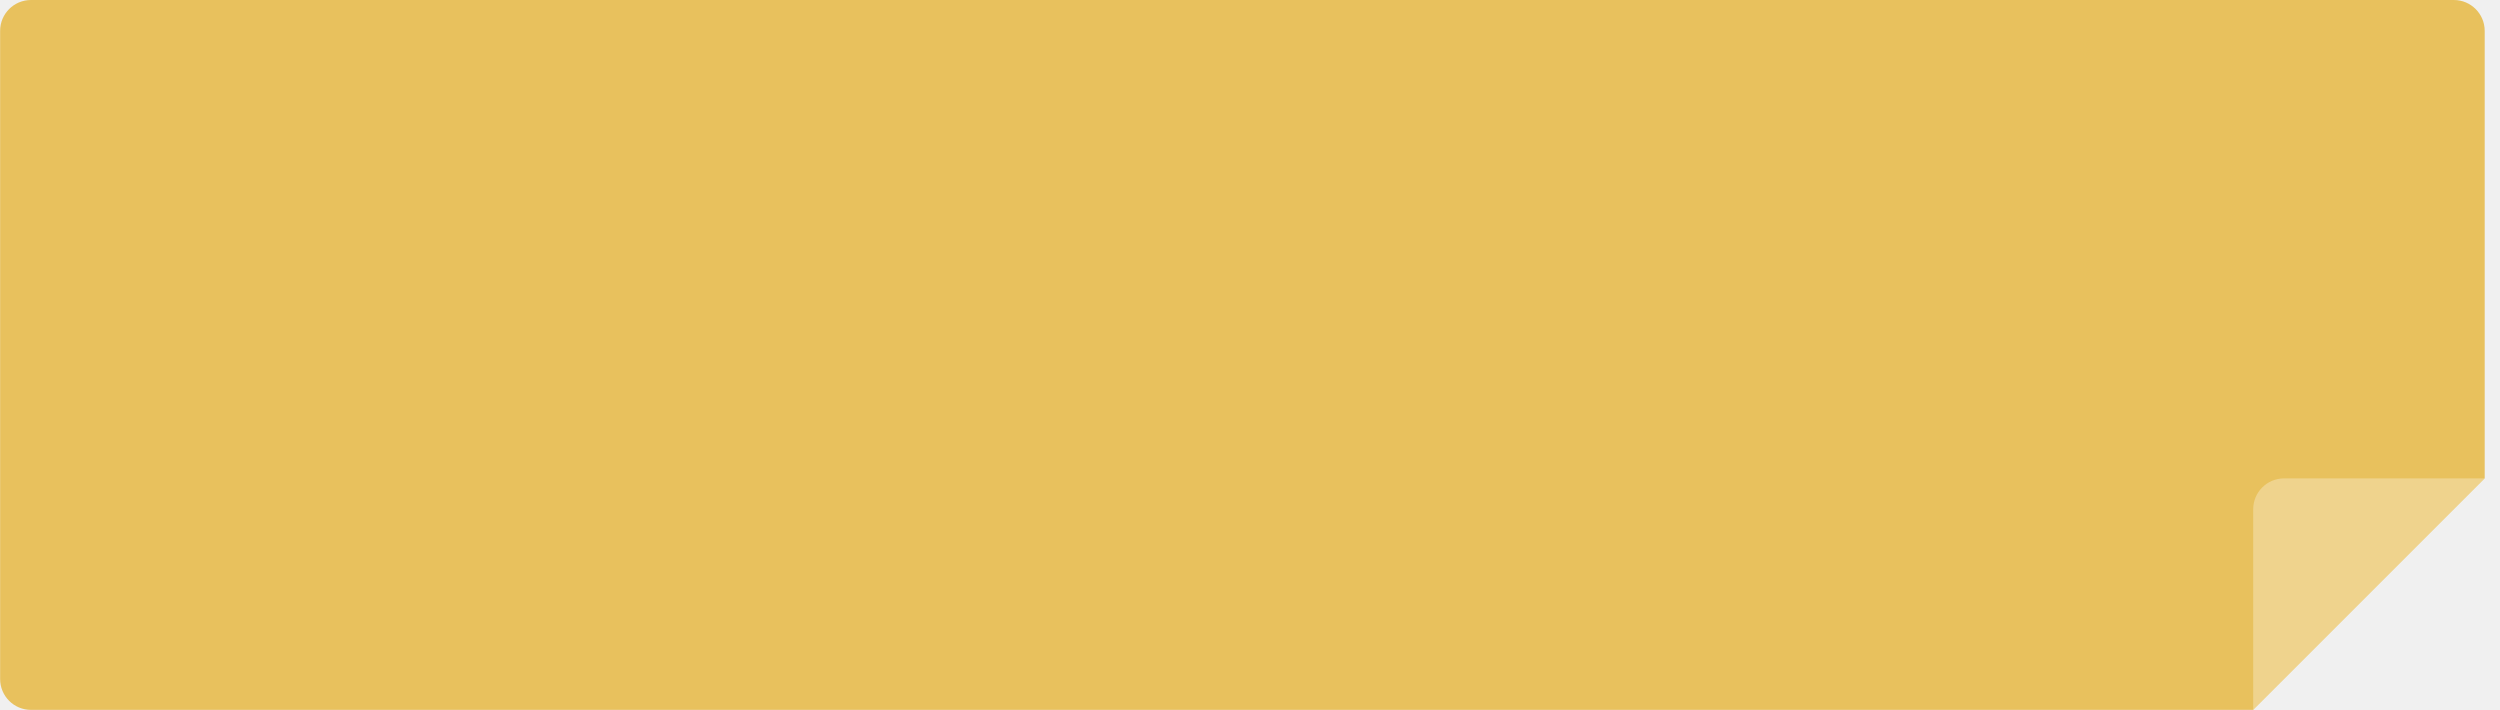
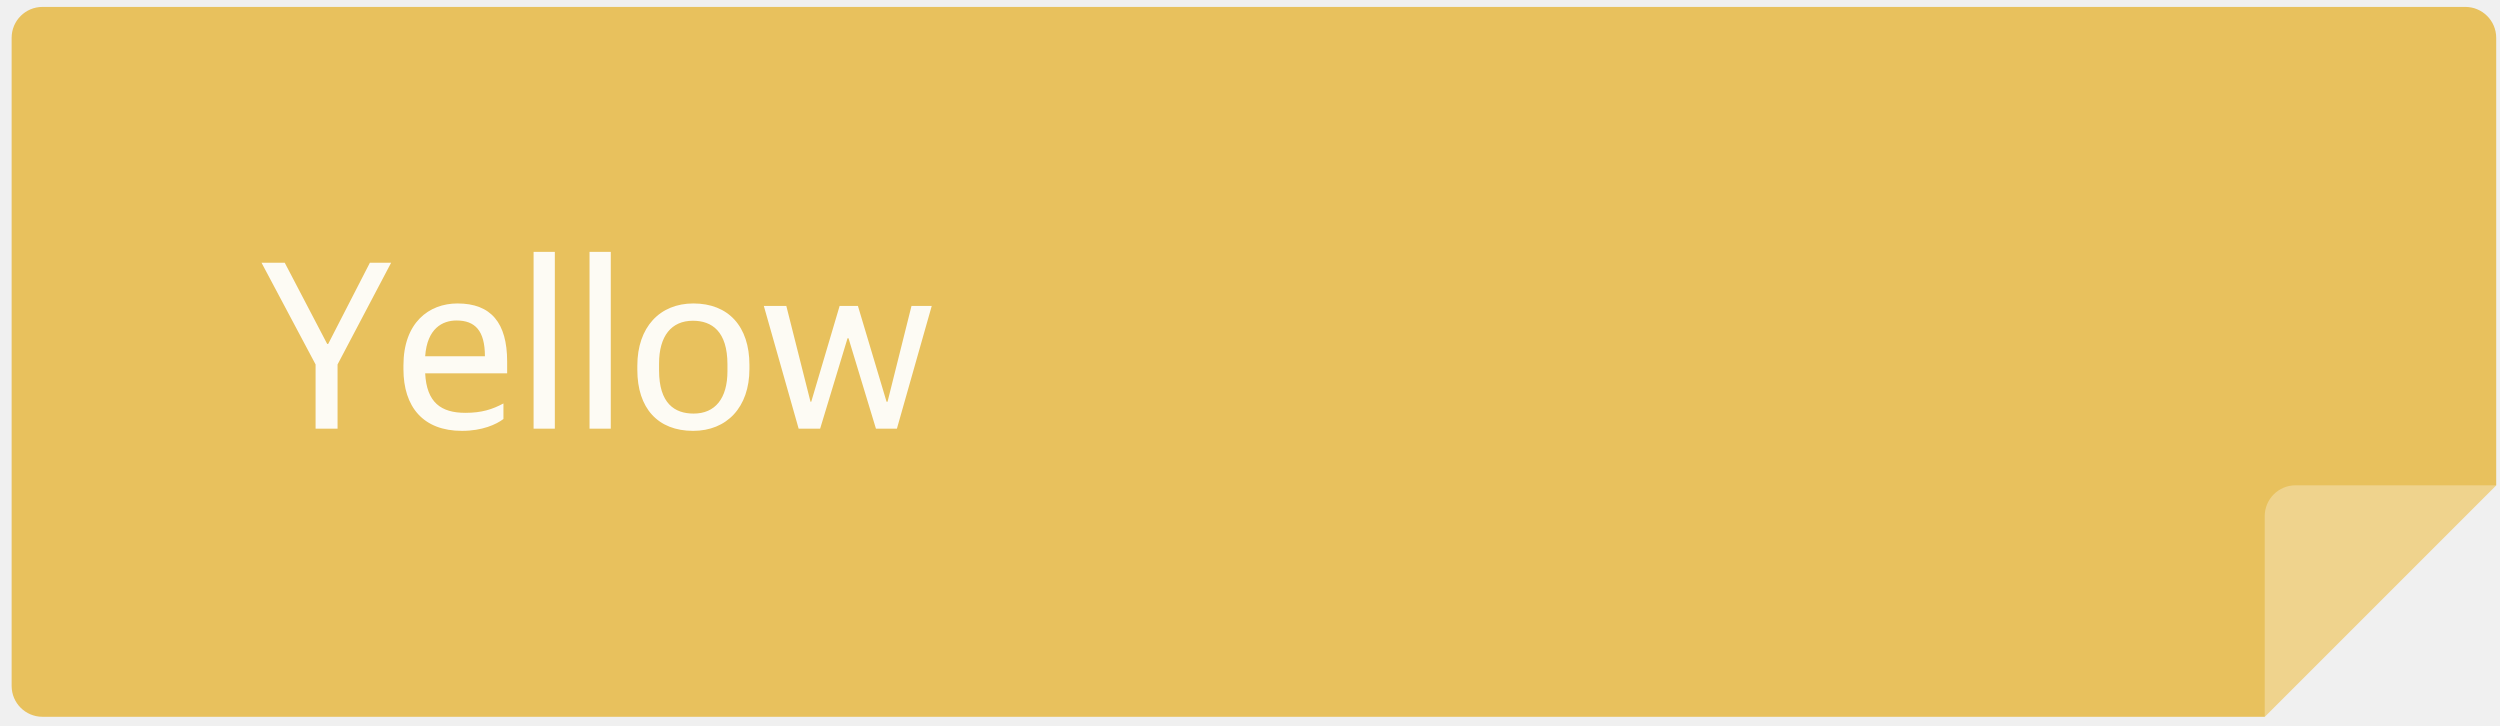
- <svg xmlns="http://www.w3.org/2000/svg" width="162" height="46" viewBox="0 0 162 46" fill="none">
-   <path fill-rule="evenodd" clip-rule="evenodd" d="M2.008 0C0.903 0 0.008 0.895 0.008 2V44C0.008 45.105 0.903 46 2.008 46H146.008L161.008 31V2C161.008 0.895 160.112 0 159.008 0H2.008Z" fill="#E8C15D" />
-   <path d="M146.008 46V33C146.008 31.895 146.903 31 148.008 31H161.008L146.008 46Z" fill="white" fill-opacity="0.3" />
+ <svg xmlns="http://www.w3.org/2000/svg" width="162" height="47" viewBox="0 0 162 47" fill="none">
+   <path fill-rule="evenodd" clip-rule="evenodd" d="M2.754 0.448C1.649 0.448 0.754 1.344 0.754 2.448V44.448C0.754 45.553 1.649 46.448 2.754 46.448H146.754L161.754 31.448V2.448C161.754 1.344 160.858 0.448 159.754 0.448H2.754Z" fill="#E8C15D" />
+   <path d="M20.45 27.776H21.874V23.616L25.346 17.024H23.97L21.266 22.288H21.202L18.45 17.024H16.946L20.45 23.616V27.776ZM29.935 27.92C31.247 27.92 32.159 27.504 32.623 27.152V26.144C31.903 26.528 31.215 26.752 30.159 26.752C28.575 26.752 27.647 26.08 27.551 24.192H32.863V23.424C32.863 20.928 31.823 19.664 29.647 19.664C27.791 19.664 26.143 20.912 26.143 23.68V23.92C26.143 26.368 27.423 27.92 29.935 27.92ZM29.583 20.768C30.783 20.768 31.423 21.424 31.423 23.088H27.551C27.679 21.264 28.687 20.768 29.583 20.768ZM34.577 27.776H35.953V16.32H34.577V27.776ZM38.202 27.776H39.578V16.32H38.202V27.776ZM44.915 27.92C47.091 27.92 48.563 26.4 48.563 23.904V23.648C48.563 21.152 47.203 19.664 44.931 19.664C42.755 19.664 41.299 21.2 41.299 23.696V23.968C41.299 26.448 42.627 27.92 44.915 27.92ZM44.947 26.8C43.715 26.8 42.707 26.144 42.707 24V23.552C42.707 21.776 43.507 20.784 44.899 20.784C46.131 20.784 47.139 21.472 47.139 23.616V24.048C47.139 25.824 46.339 26.8 44.947 26.8ZM51.752 27.776H53.145L54.92 21.92H54.984L56.761 27.776H58.12L60.377 19.824H59.065L57.513 26.032H57.449L55.593 19.824H54.408L52.569 26.032H52.52L50.953 19.824H49.496L51.752 27.776Z" fill="white" fill-opacity="0.93" />
+   <path d="M146.754 46.448V33.448C146.754 32.344 147.649 31.448 148.754 31.448H161.754L146.754 46.448Z" fill="white" fill-opacity="0.3" />
</svg>
